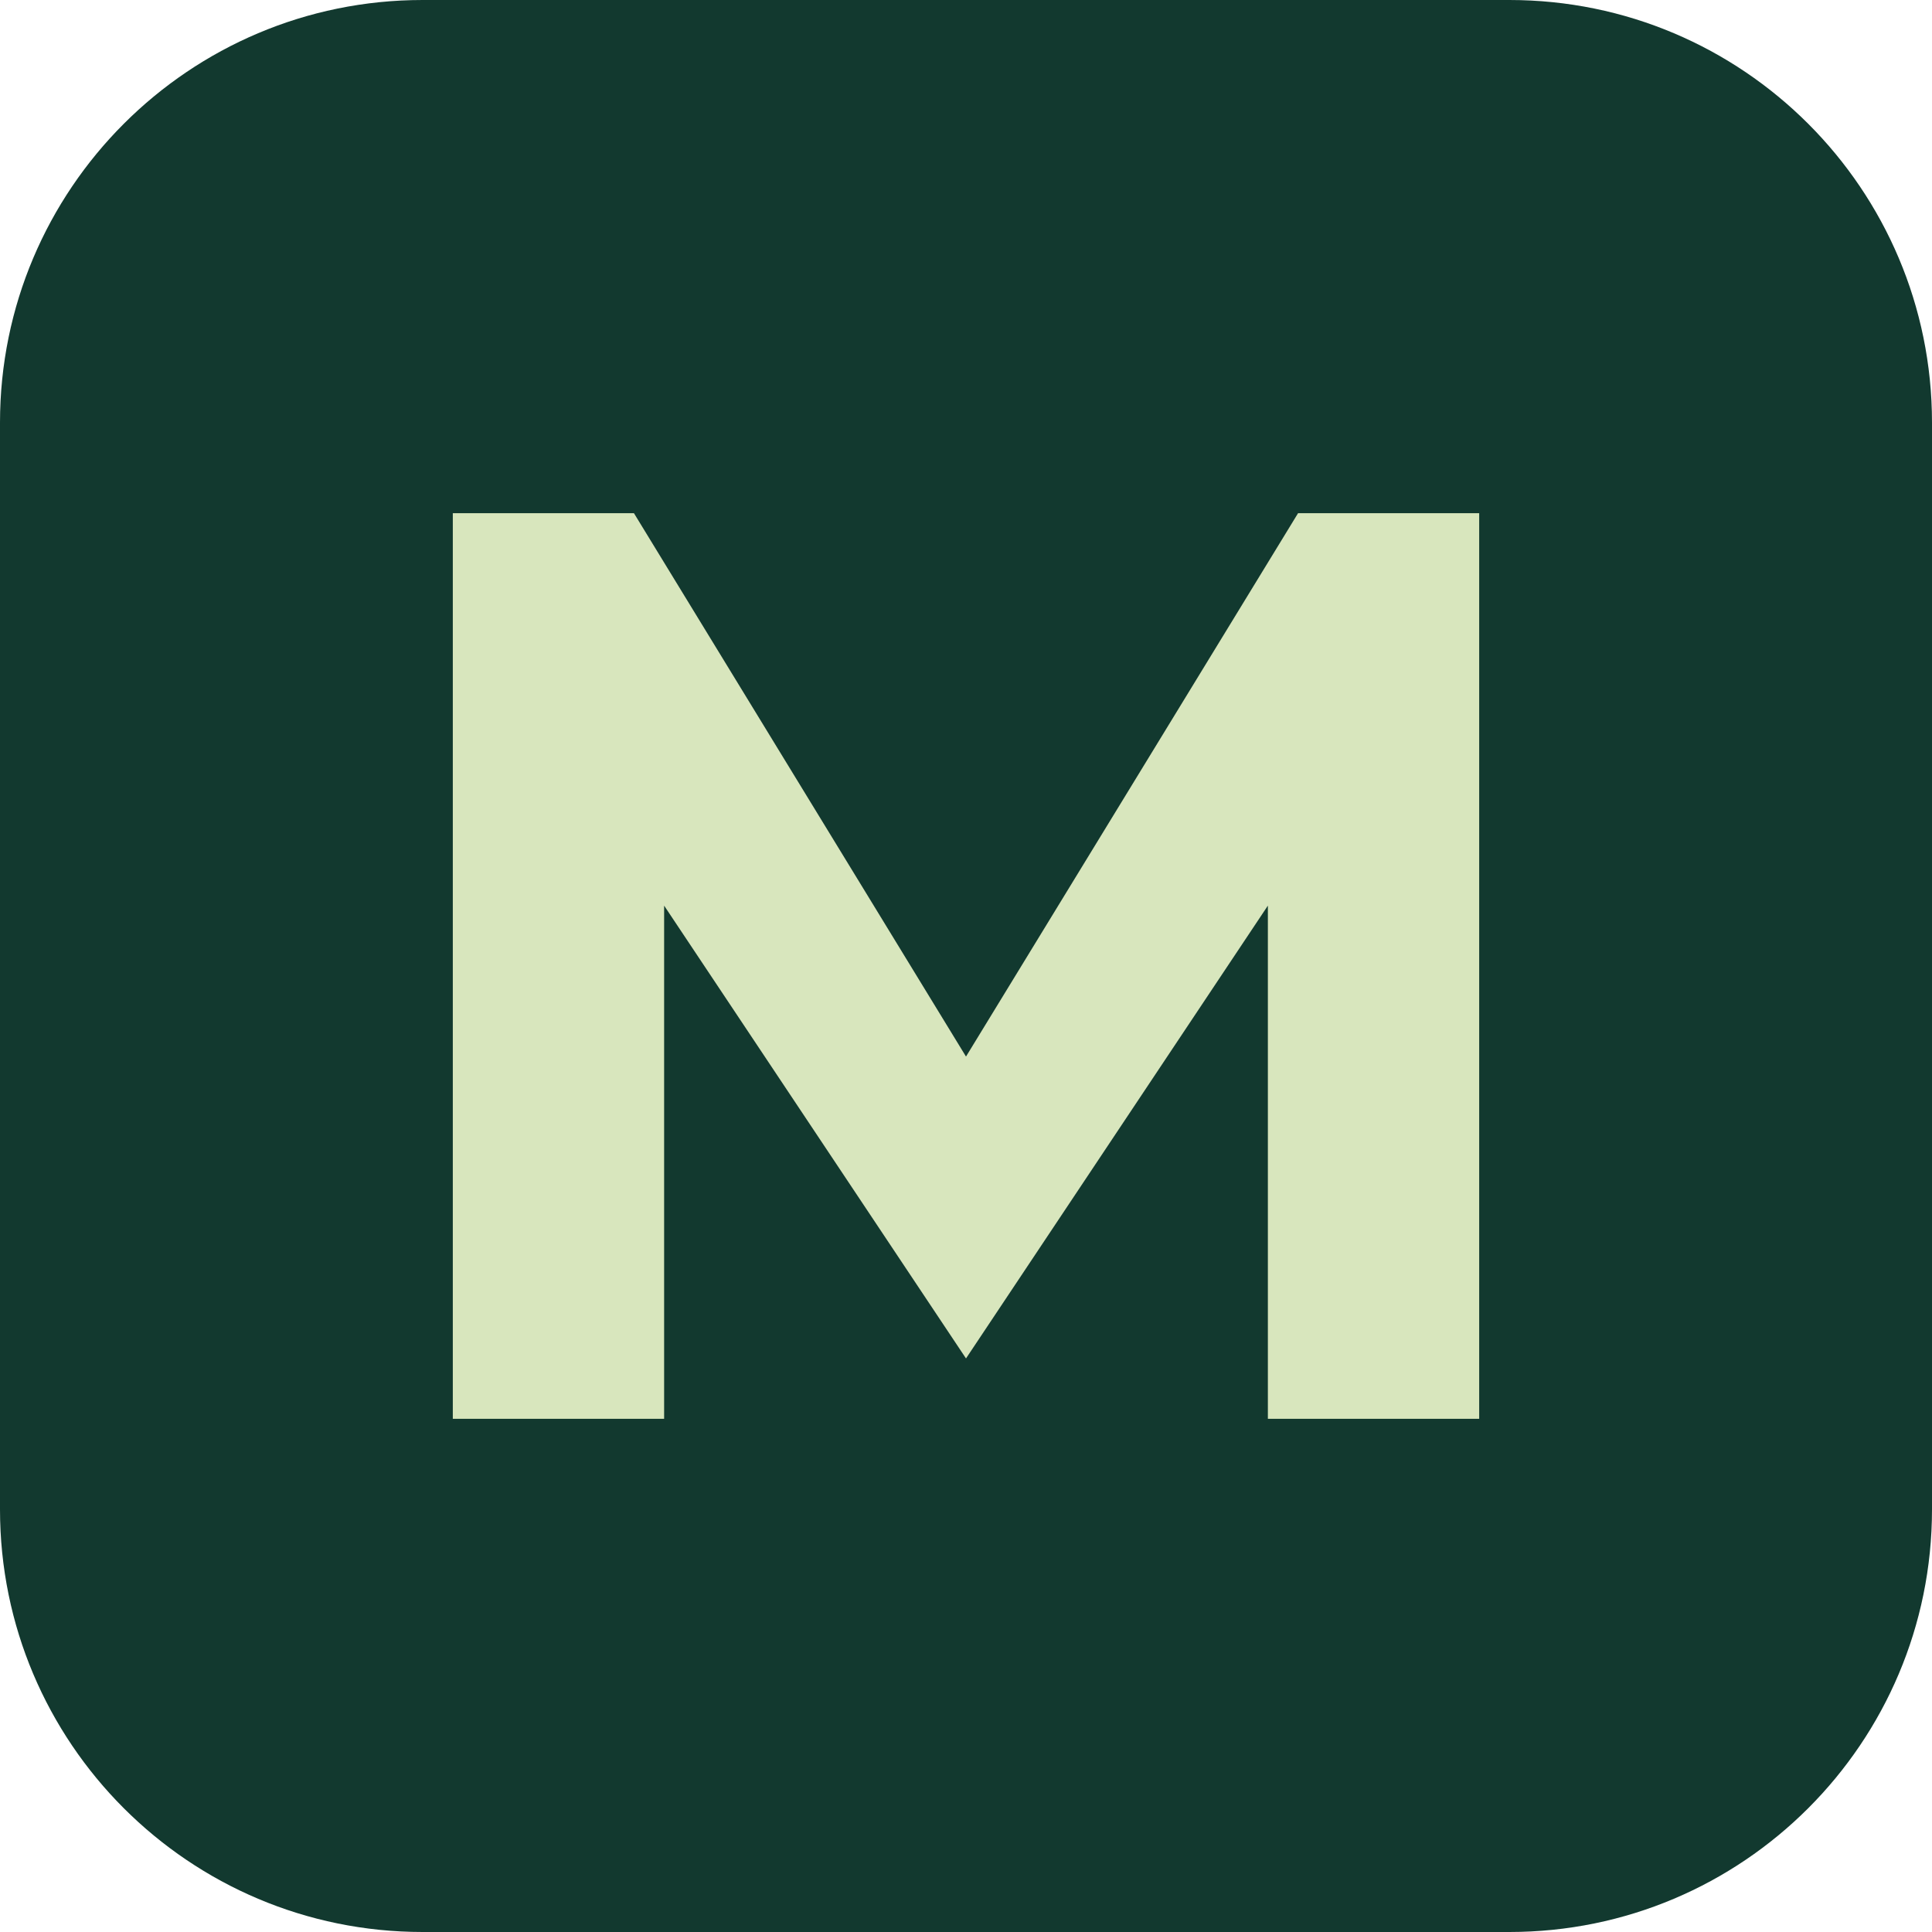
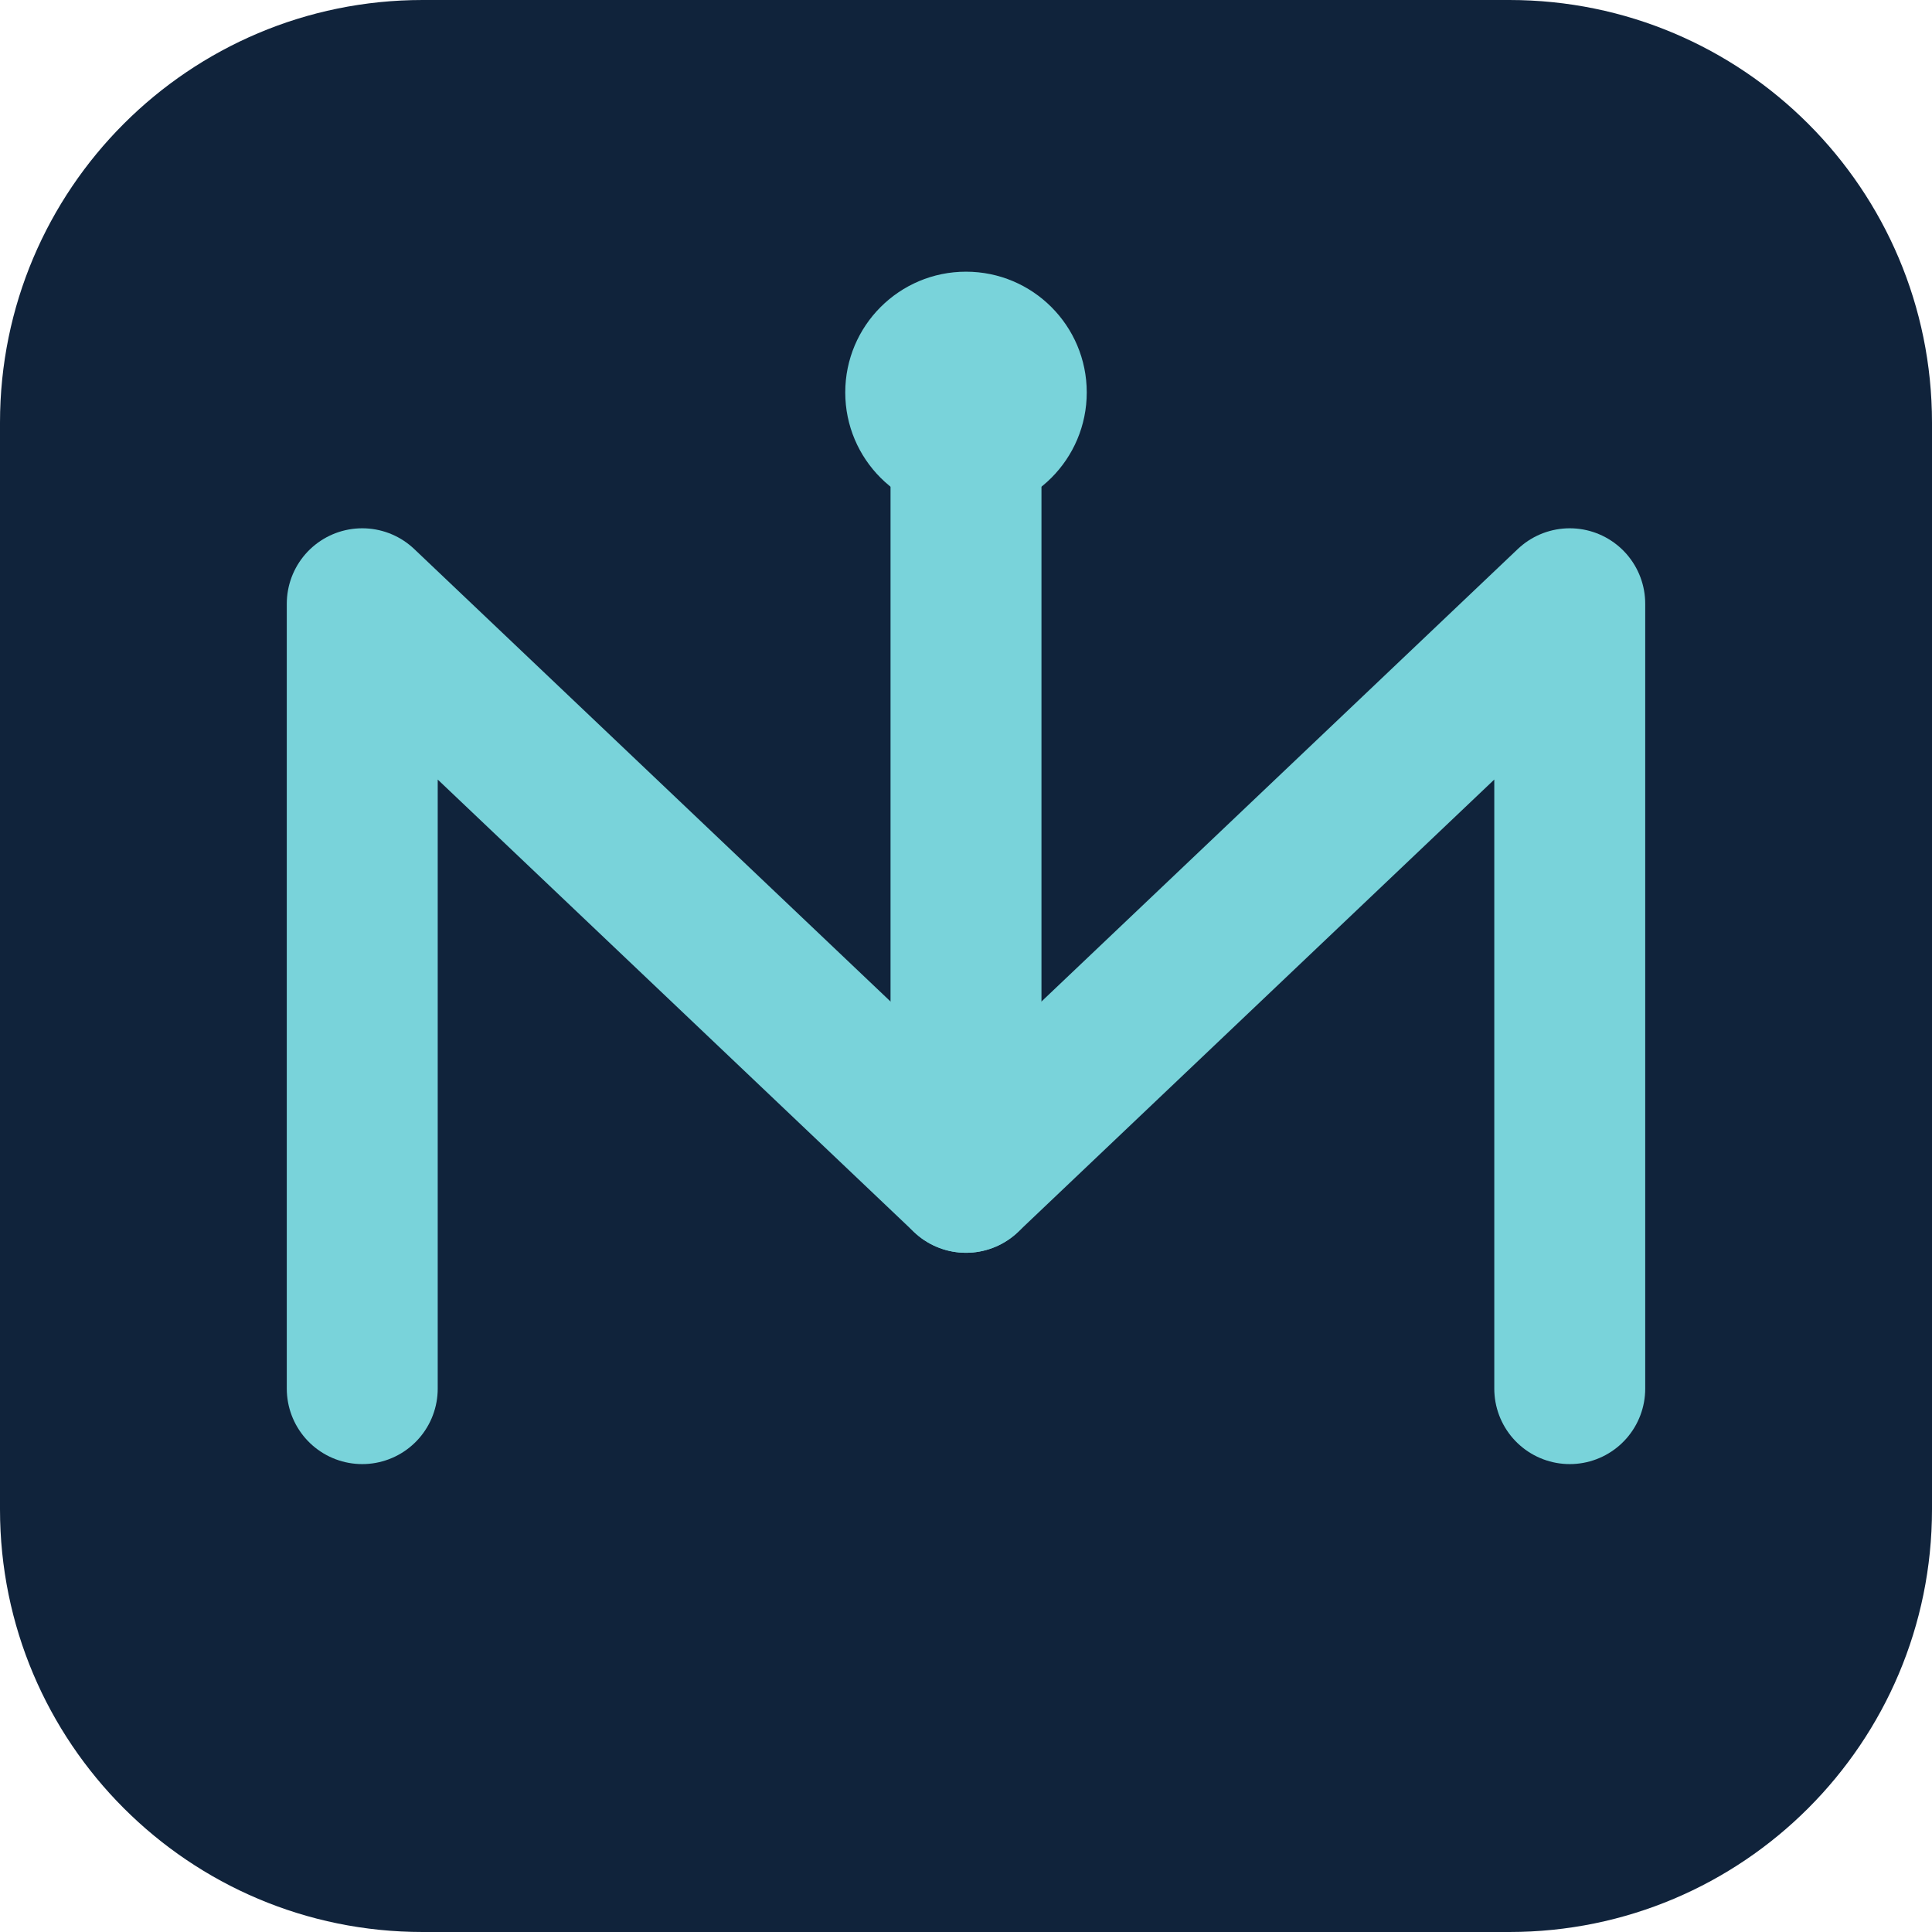
<svg xmlns="http://www.w3.org/2000/svg" viewBox="0 0 64 64">
-   <rect width="64" height="64" rx="14" fill="#12392f" />
-   <path d="M15 47V17h6l11 18 11-18h6v30h-7V30L32 45 22 30v17z" fill="#d8e6bd" />
+   <rect width="64" height="64" rx="14" fill="#10233b" />
+   <path d="M12 46V20l20 19 20-19v26" fill="none" stroke="#79d3da" stroke-width="5" stroke-linecap="round" stroke-linejoin="round" />
+   <path d="M32 39V14" fill="none" stroke="#79d3da" stroke-width="5" stroke-linecap="round" />
+   <circle cx="32" cy="13" r="4" fill="#79d3da" />
</svg>
